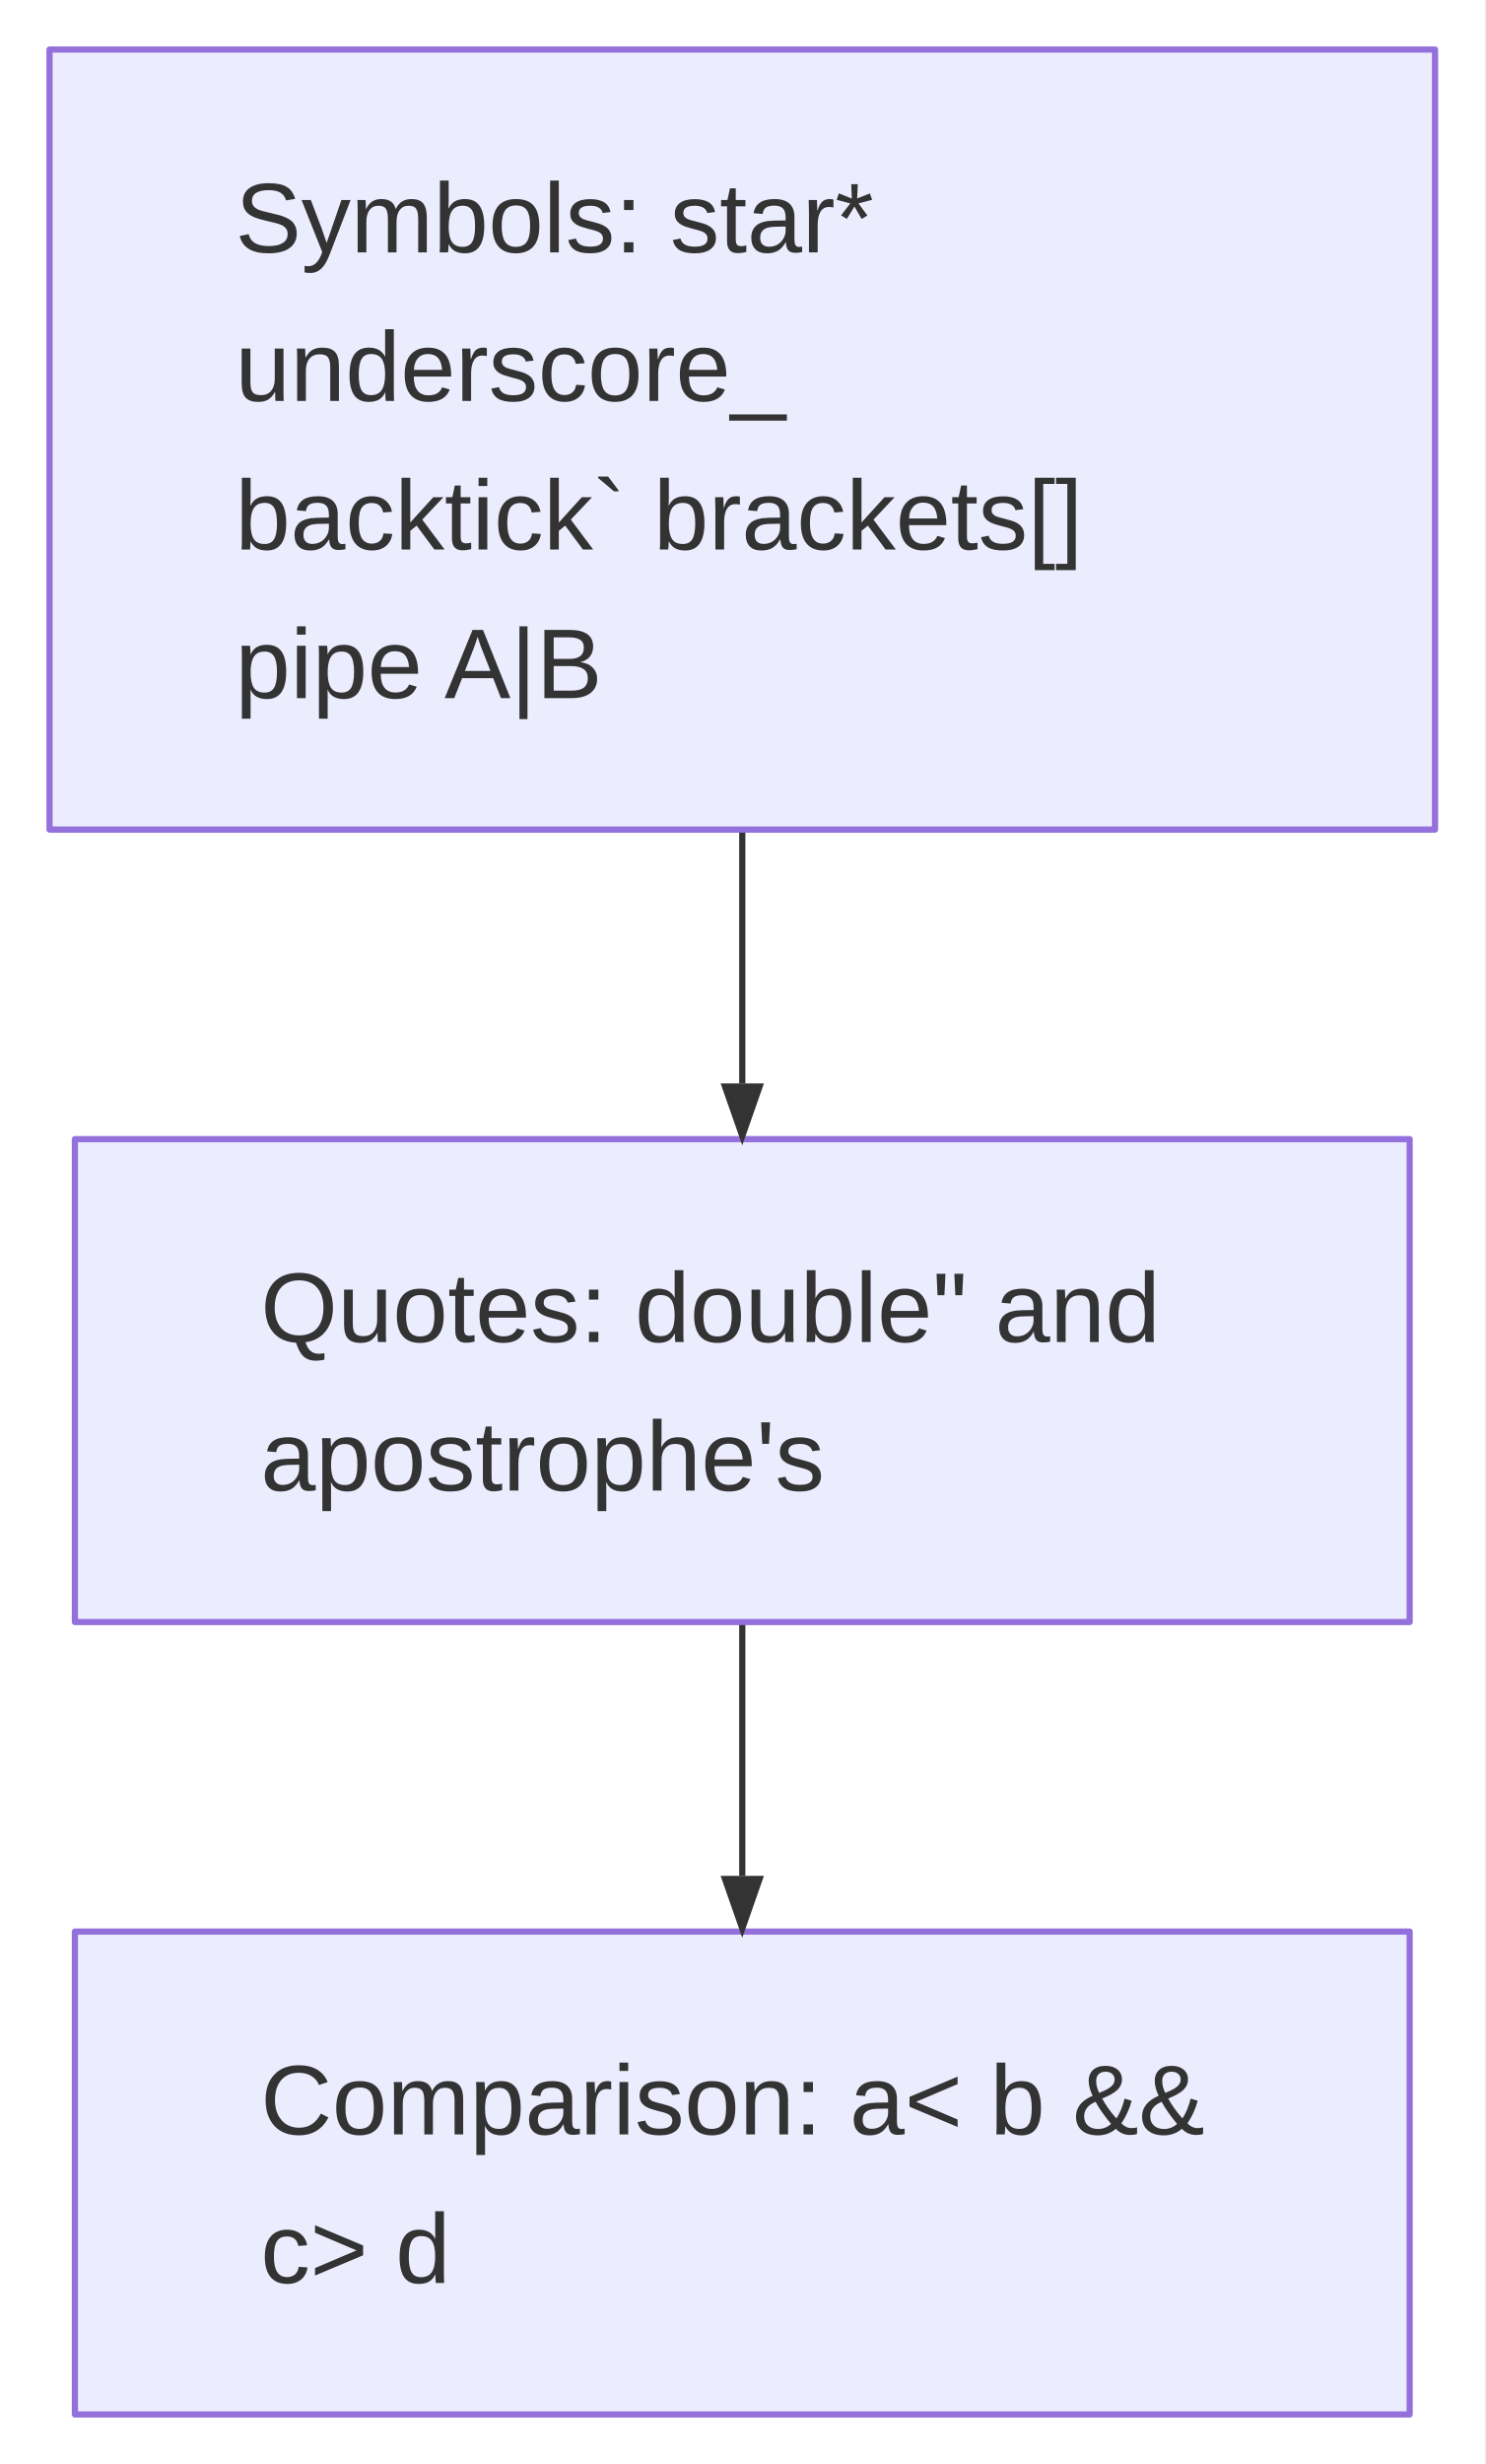
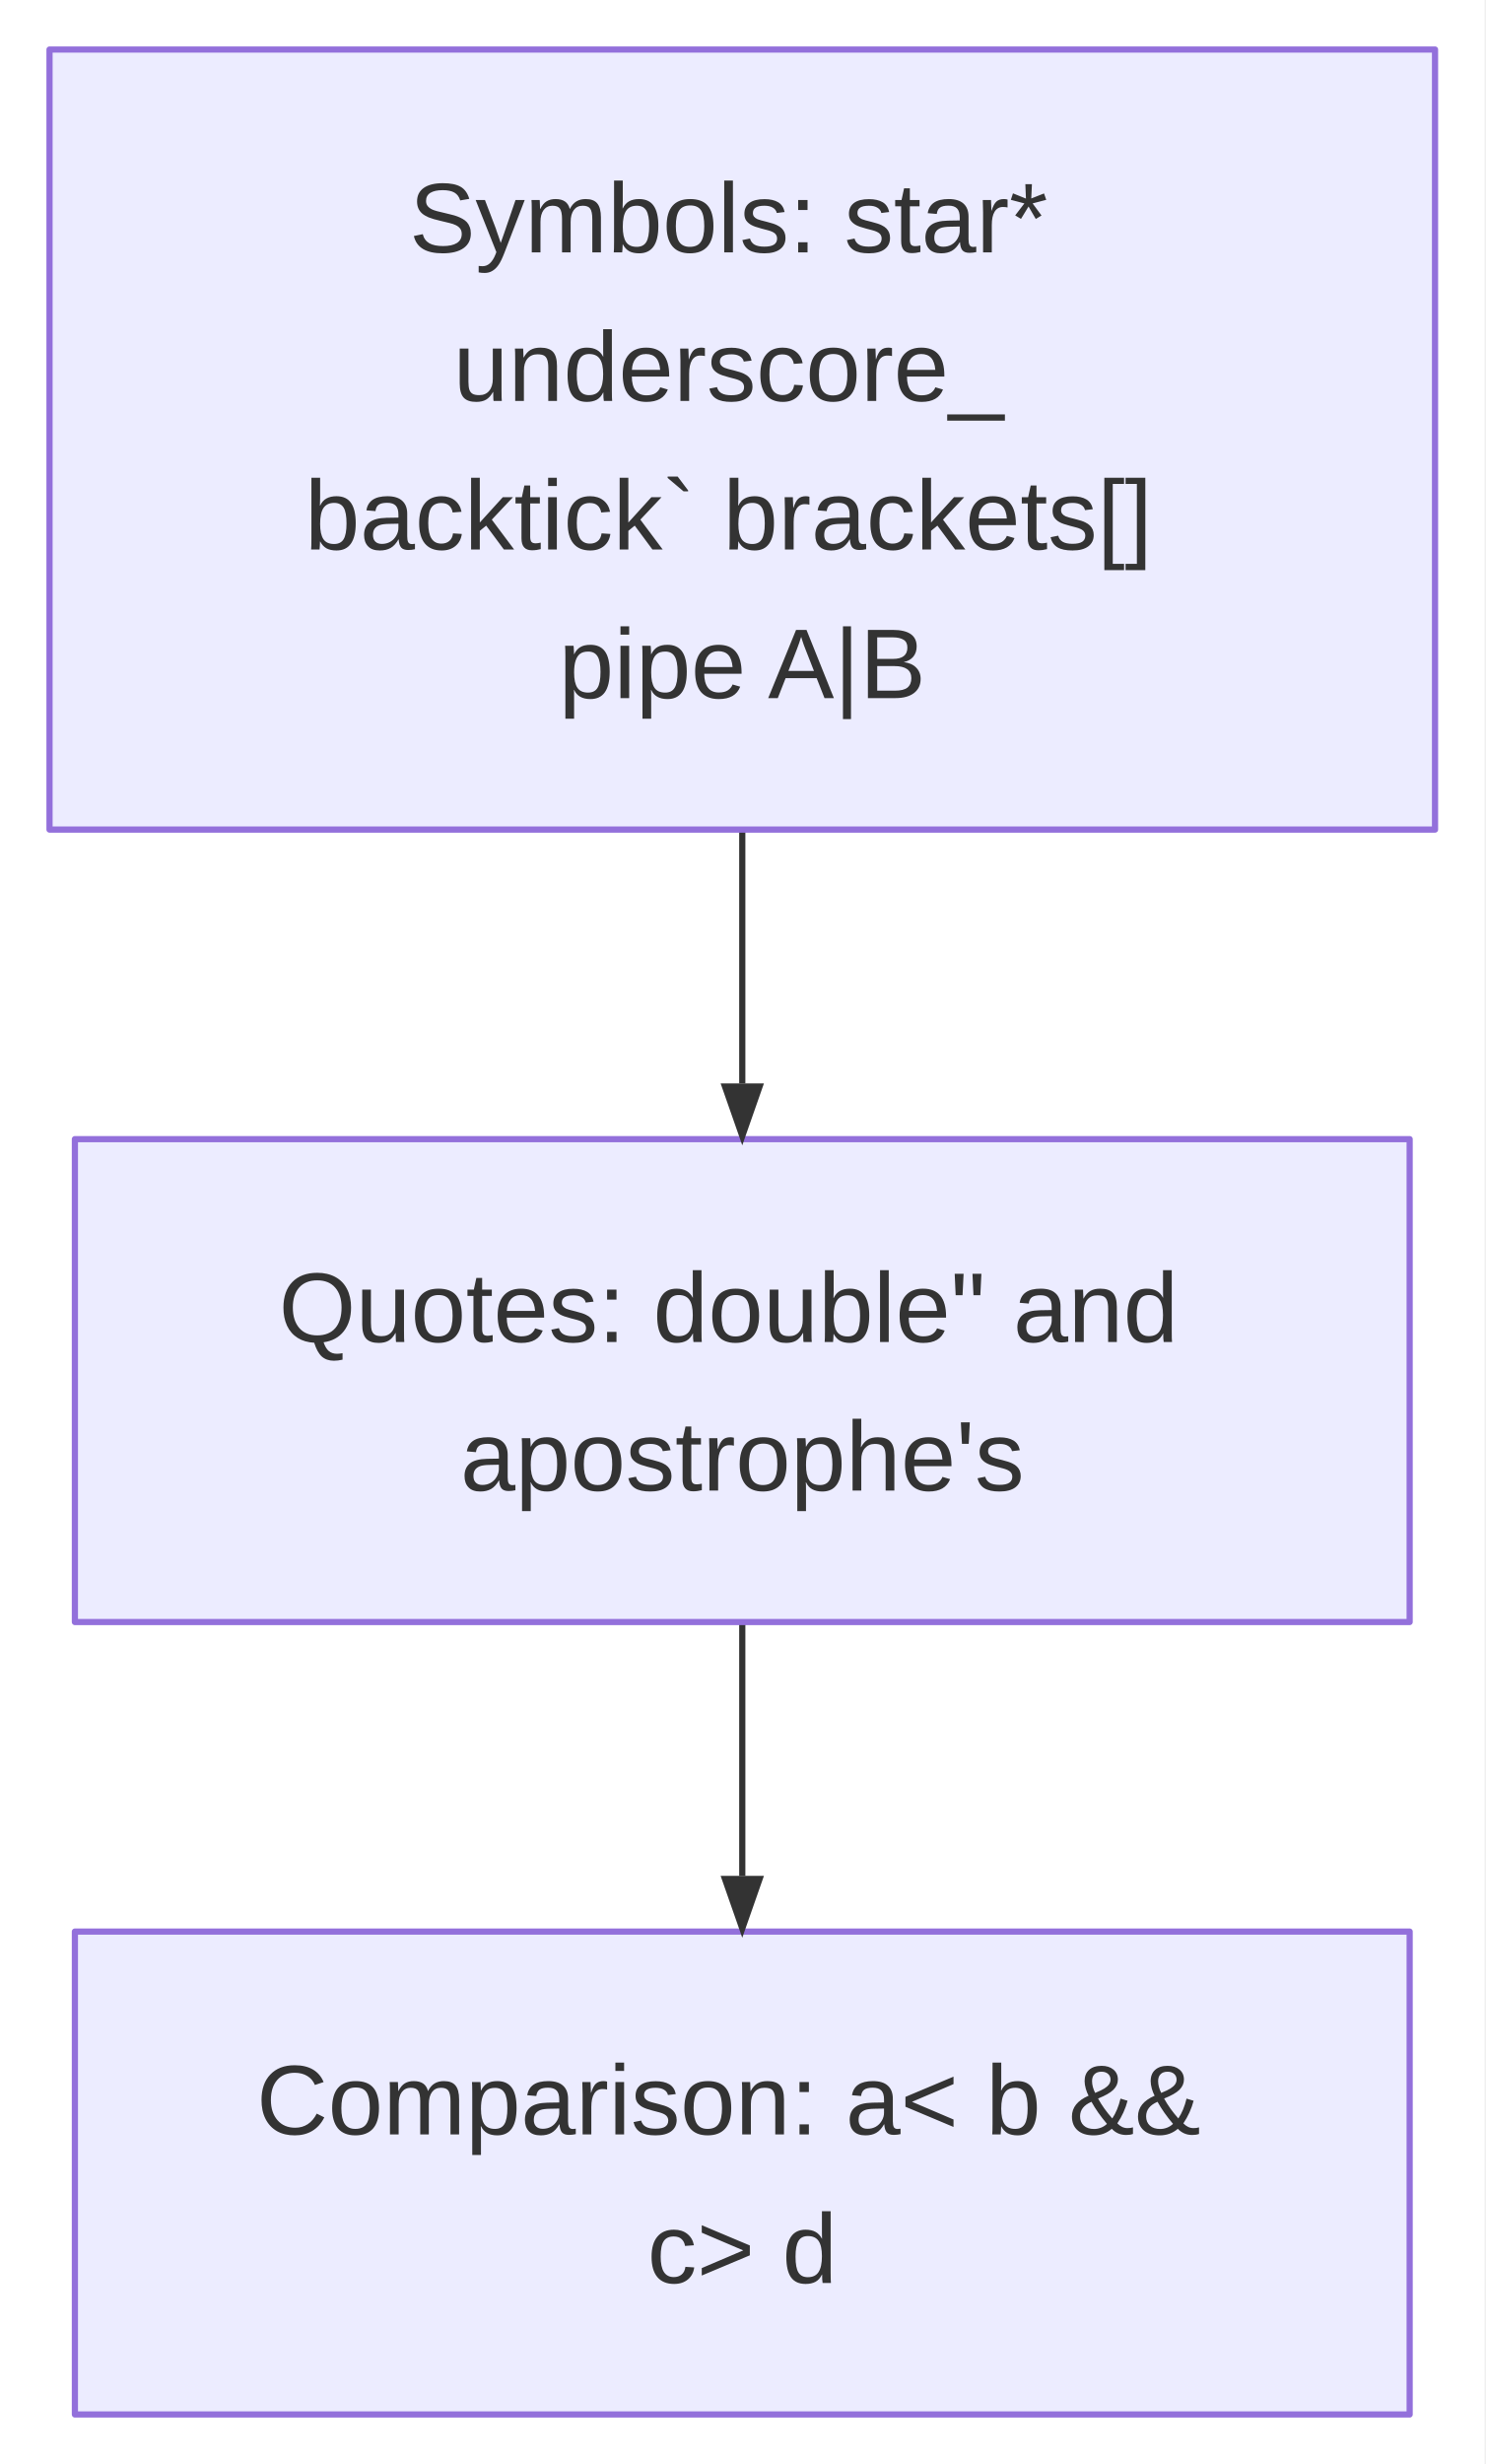
<svg xmlns="http://www.w3.org/2000/svg" width="240" height="398" viewBox="0 0 240 398">
  <rect x="0" y="0" width="239.84" height="398" fill="white" />
  <line x1="119.92" y1="134" x2="119.92" y2="175" stroke="#333333" stroke-width="1" stroke-linecap="butt" data-edge-source="A" data-edge-target="B" />
  <line x1="119.92" y1="262" x2="119.92" y2="303" stroke="#333333" stroke-width="1" stroke-linecap="butt" data-edge-source="B" data-edge-target="C" />
  <path d="M8,8 H231.84 V134 H8 Z" fill="#ECECFF" stroke="#9370DB" stroke-width="1" stroke-linejoin="round" stroke-linecap="round" />
  <path d="M12.1,184 H227.74 V262 H12.1 Z" fill="#ECECFF" stroke="#9370DB" stroke-width="1" stroke-linejoin="round" stroke-linecap="round" />
  <path d="M12.1,312 H227.74 V390 H12.1 Z" fill="#ECECFF" stroke="#9370DB" stroke-width="1" stroke-linejoin="round" stroke-linecap="round" />
  <polygon points="119.92,185 116.42,175 123.42,175" fill="#333333" stroke="none" />
  <polygon points="119.92,313 116.42,303 123.42,303" fill="#333333" stroke="none" />
-   <text y="40.76" text-anchor="start" fill="#333" font-family="&quot;trebuchet ms&quot;, verdana, arial, sans-serif" font-size="16" font-weight="normal">
-     <tspan x="38" dy="0">Symbols: star*</tspan>
-     <tspan x="38" dy="24">underscore_</tspan>
-     <tspan x="38" dy="24">backtick` brackets[]</tspan>
-     <tspan x="38" dy="24">pipe A|B</tspan>
+   <text y="40.76" text-anchor="middle" fill="#333" font-family="&quot;trebuchet ms&quot;, verdana, arial, sans-serif" font-size="16" font-weight="normal">
+     <tspan x="119.92" dy="0">Symbols: star*</tspan>
+     <tspan x="119.92" dy="24">underscore_</tspan>
+     <tspan x="119.92" dy="24">backtick` brackets[]</tspan>
+     <tspan x="119.92" dy="24">pipe A|B</tspan>
  </text>
-   <text y="216.76" text-anchor="start" fill="#333" font-family="&quot;trebuchet ms&quot;, verdana, arial, sans-serif" font-size="16" font-weight="normal">
-     <tspan x="42.096" dy="0">Quotes: double" and</tspan>
-     <tspan x="42.096" dy="24">apostrophe's</tspan>
+   <text y="216.76" text-anchor="middle" fill="#333" font-family="&quot;trebuchet ms&quot;, verdana, arial, sans-serif" font-size="16" font-weight="normal">
+     <tspan x="119.92" dy="0">Quotes: double" and</tspan>
+     <tspan x="119.92" dy="24">apostrophe's</tspan>
  </text>
-   <text y="344.76" text-anchor="start" fill="#333" font-family="&quot;trebuchet ms&quot;, verdana, arial, sans-serif" font-size="16" font-weight="normal">
-     <tspan x="42.096" dy="0">Comparison: a&lt; b &amp;&amp;</tspan>
-     <tspan x="42.096" dy="24">c&gt; d</tspan>
+   <text y="344.76" text-anchor="middle" fill="#333" font-family="&quot;trebuchet ms&quot;, verdana, arial, sans-serif" font-size="16" font-weight="normal">
+     <tspan x="119.92" dy="0">Comparison: a&lt; b &amp;&amp;</tspan>
+     <tspan x="119.92" dy="24">c&gt; d</tspan>
  </text>
</svg>
